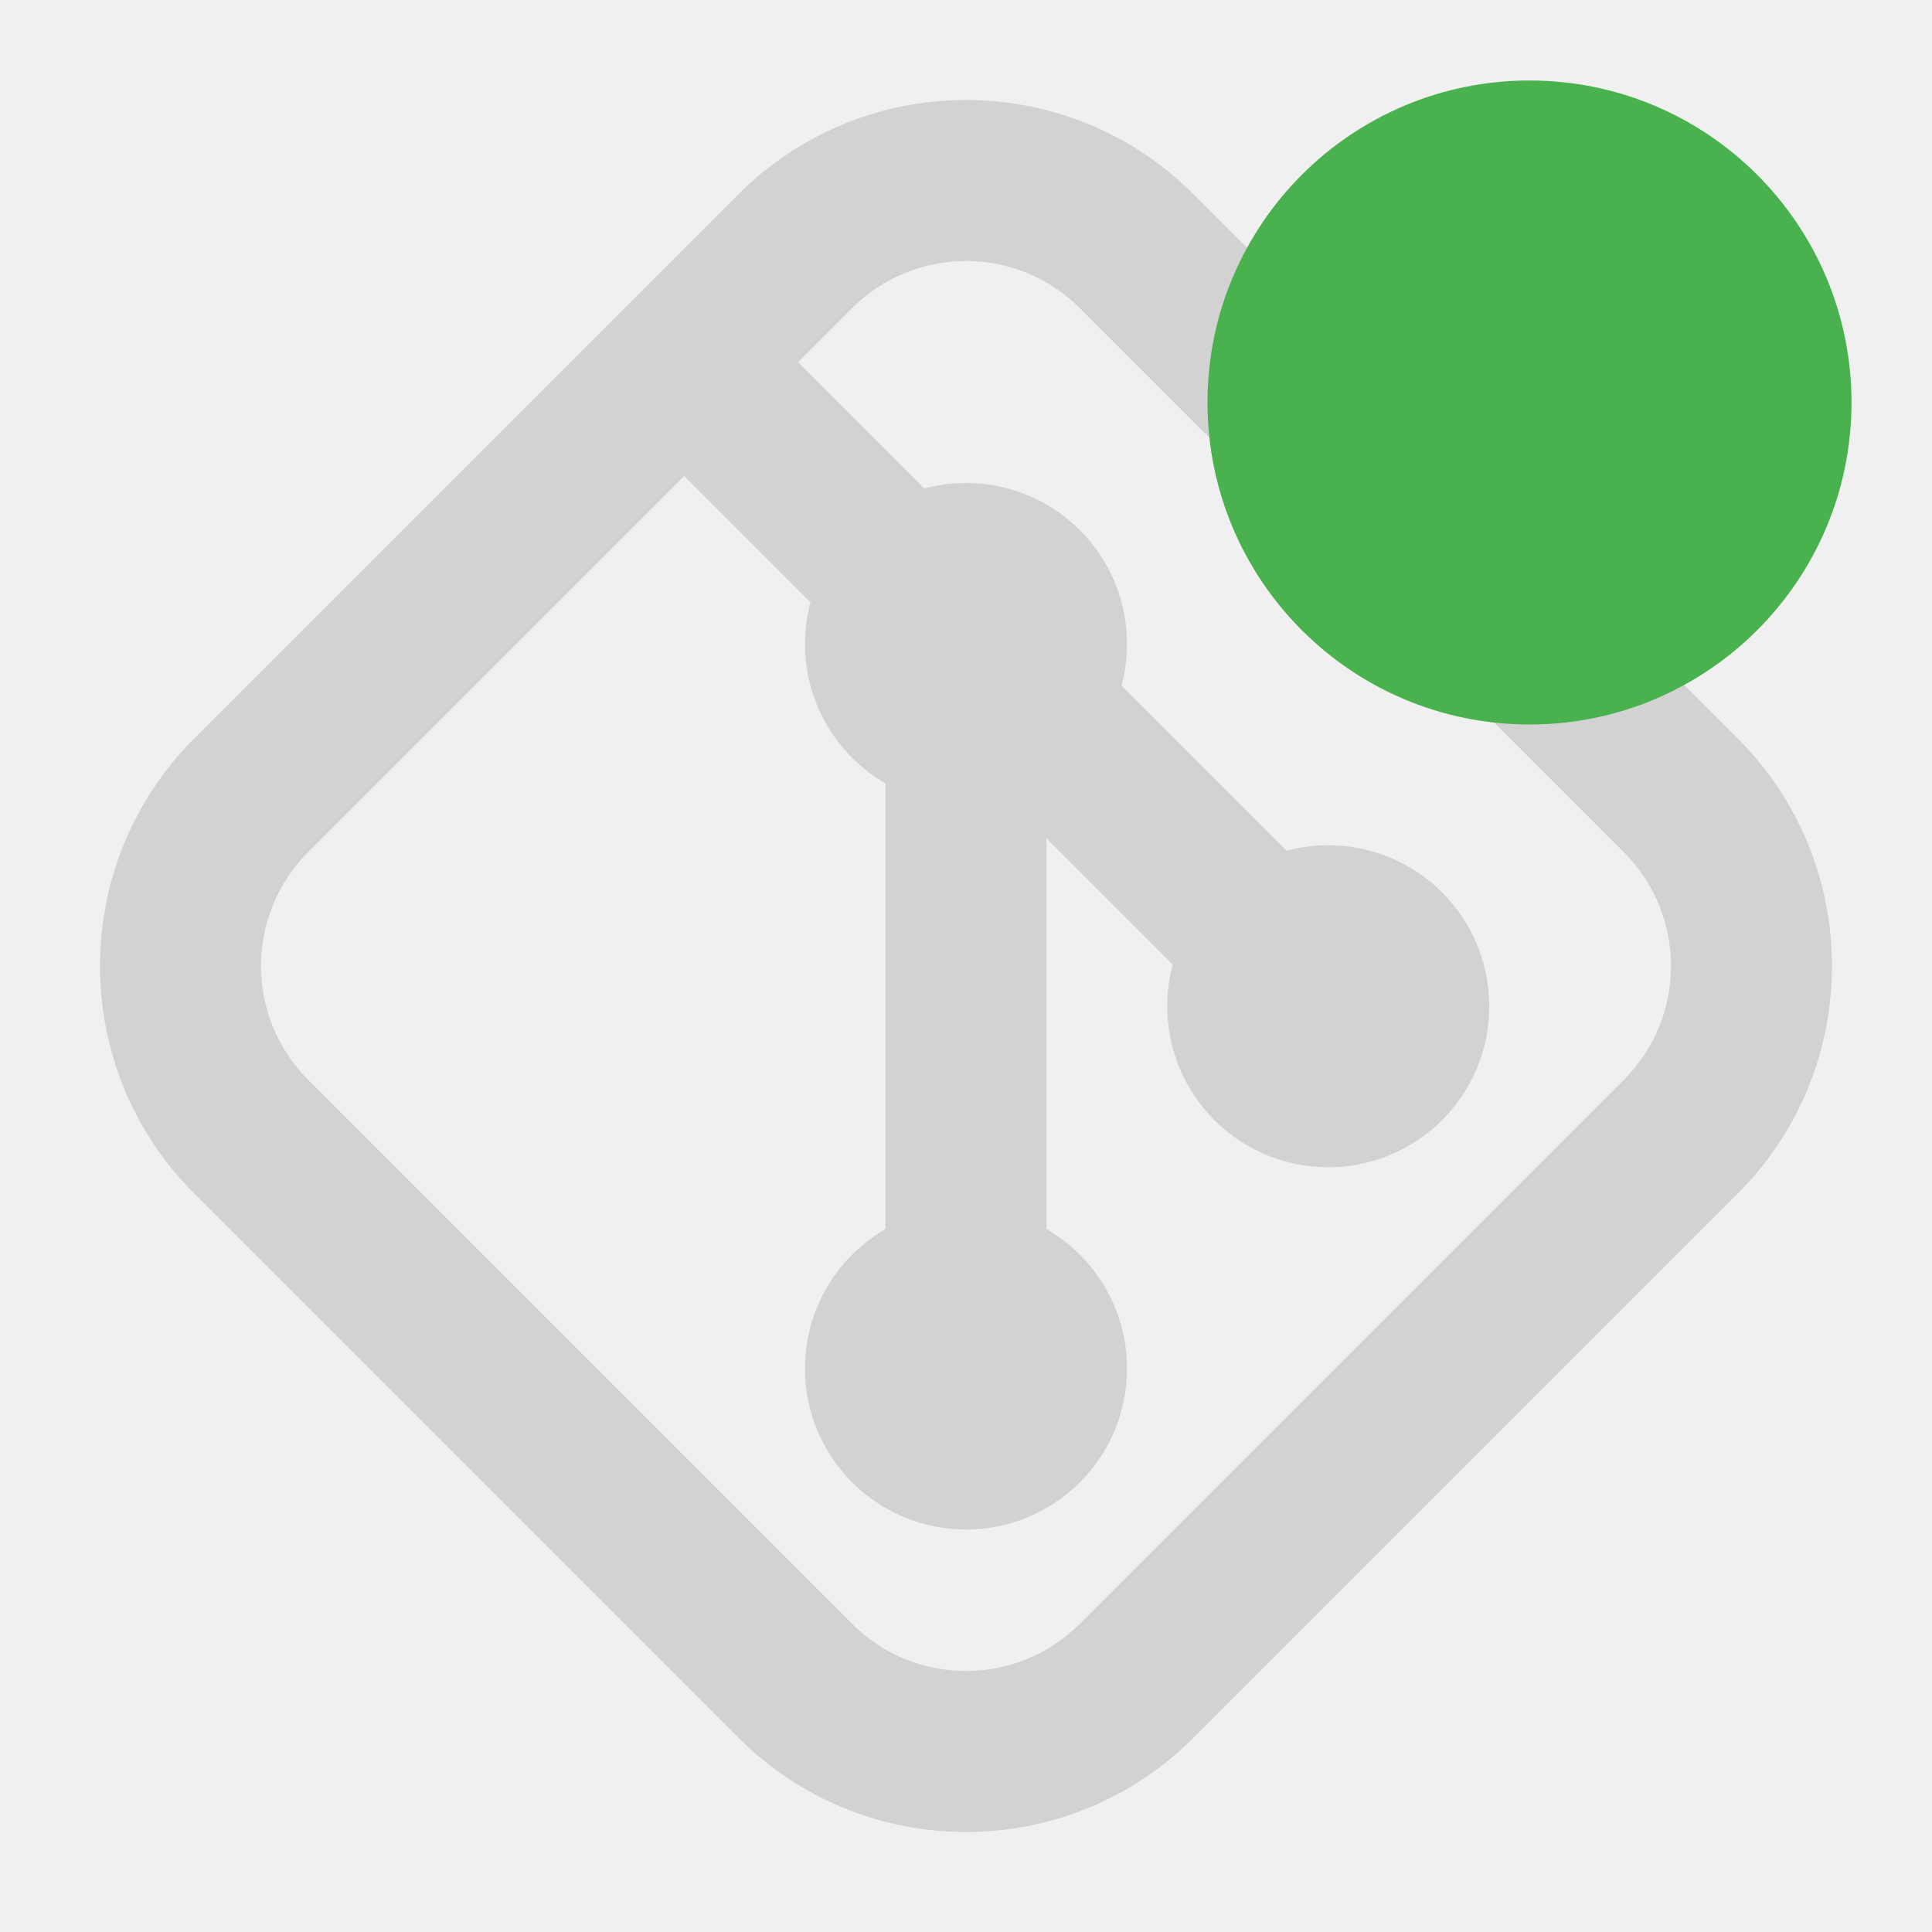
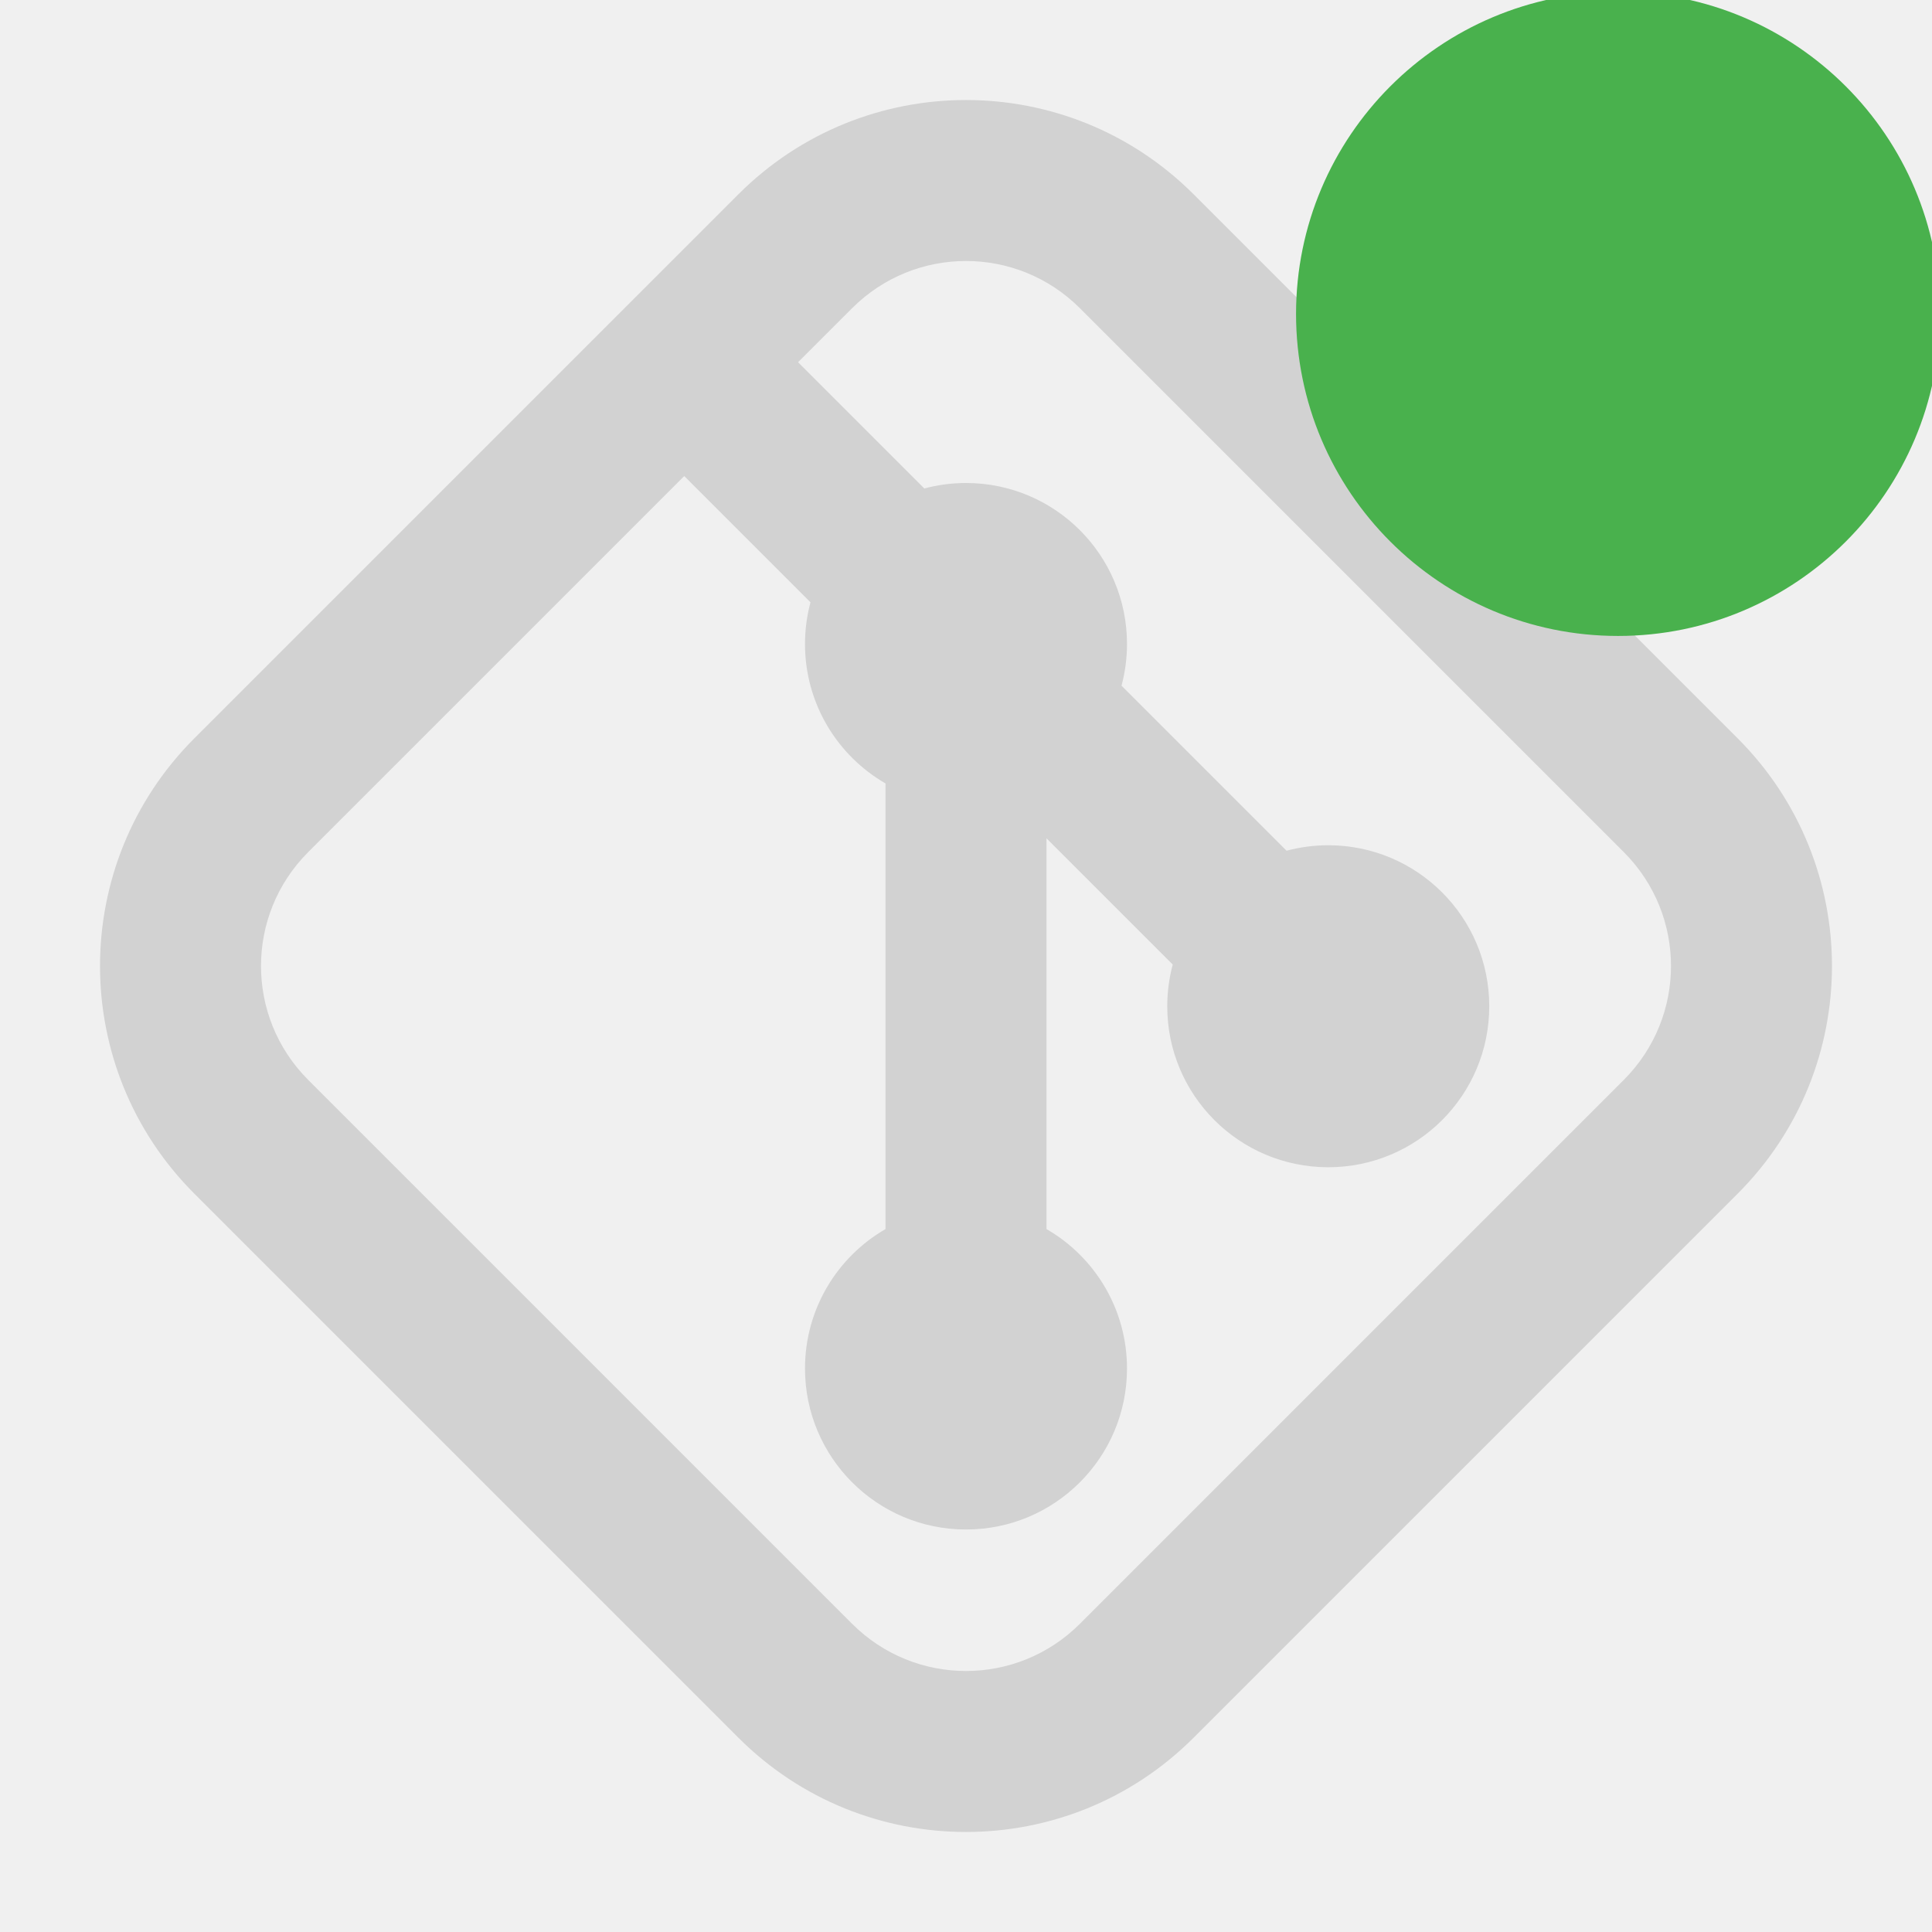
<svg xmlns="http://www.w3.org/2000/svg" width="24" height="24" viewBox="0 0 24 24" fill="none">
  <path fill-rule="evenodd" clip-rule="evenodd" d="M13.414 3.828C12.633 3.047 11.367 3.047 10.586 3.828L9.914 4.5L11.482 6.068C11.647 6.024 11.821 6 12 6C13.105 6 14 6.895 14 8C14 8.179 13.976 8.353 13.932 8.518L15.982 10.568C16.147 10.524 16.321 10.5 16.5 10.5C17.605 10.5 18.5 11.395 18.5 12.5C18.5 13.605 17.605 14.5 16.5 14.5C15.395 14.5 14.5 13.605 14.5 12.5C14.5 12.321 14.524 12.147 14.568 11.982L13 10.414V15.268C13.598 15.613 14 16.26 14 17C14 18.105 13.105 19 12 19C10.895 19 10 18.105 10 17C10 16.26 10.402 15.613 11 15.268V9.732C10.402 9.387 10 8.74 10 8C10 7.821 10.024 7.647 10.068 7.482L8.5 5.914L3.828 10.586C3.047 11.367 3.047 12.633 3.828 13.414L10.586 20.172C11.367 20.953 12.633 20.953 13.414 20.172L20.172 13.414C20.953 12.633 20.953 11.367 20.172 10.586L13.414 3.828ZM9.172 2.414C10.734 0.852 13.266 0.852 14.828 2.414L21.586 9.172C23.148 10.734 23.148 13.266 21.586 14.828L14.828 21.586C13.266 23.148 10.734 23.148 9.172 21.586L2.414 14.828C0.852 13.266 0.852 10.734 2.414 9.172L9.172 2.414Z" fill="#fff" style="fill: rgb(210, 210, 210);" />
-   <circle cx="19" cy="5" r="4" fill="#49B14D" />
+   <circle cx="20.1" cy="3.9" r="4" fill="#49B14D" />
</svg>
